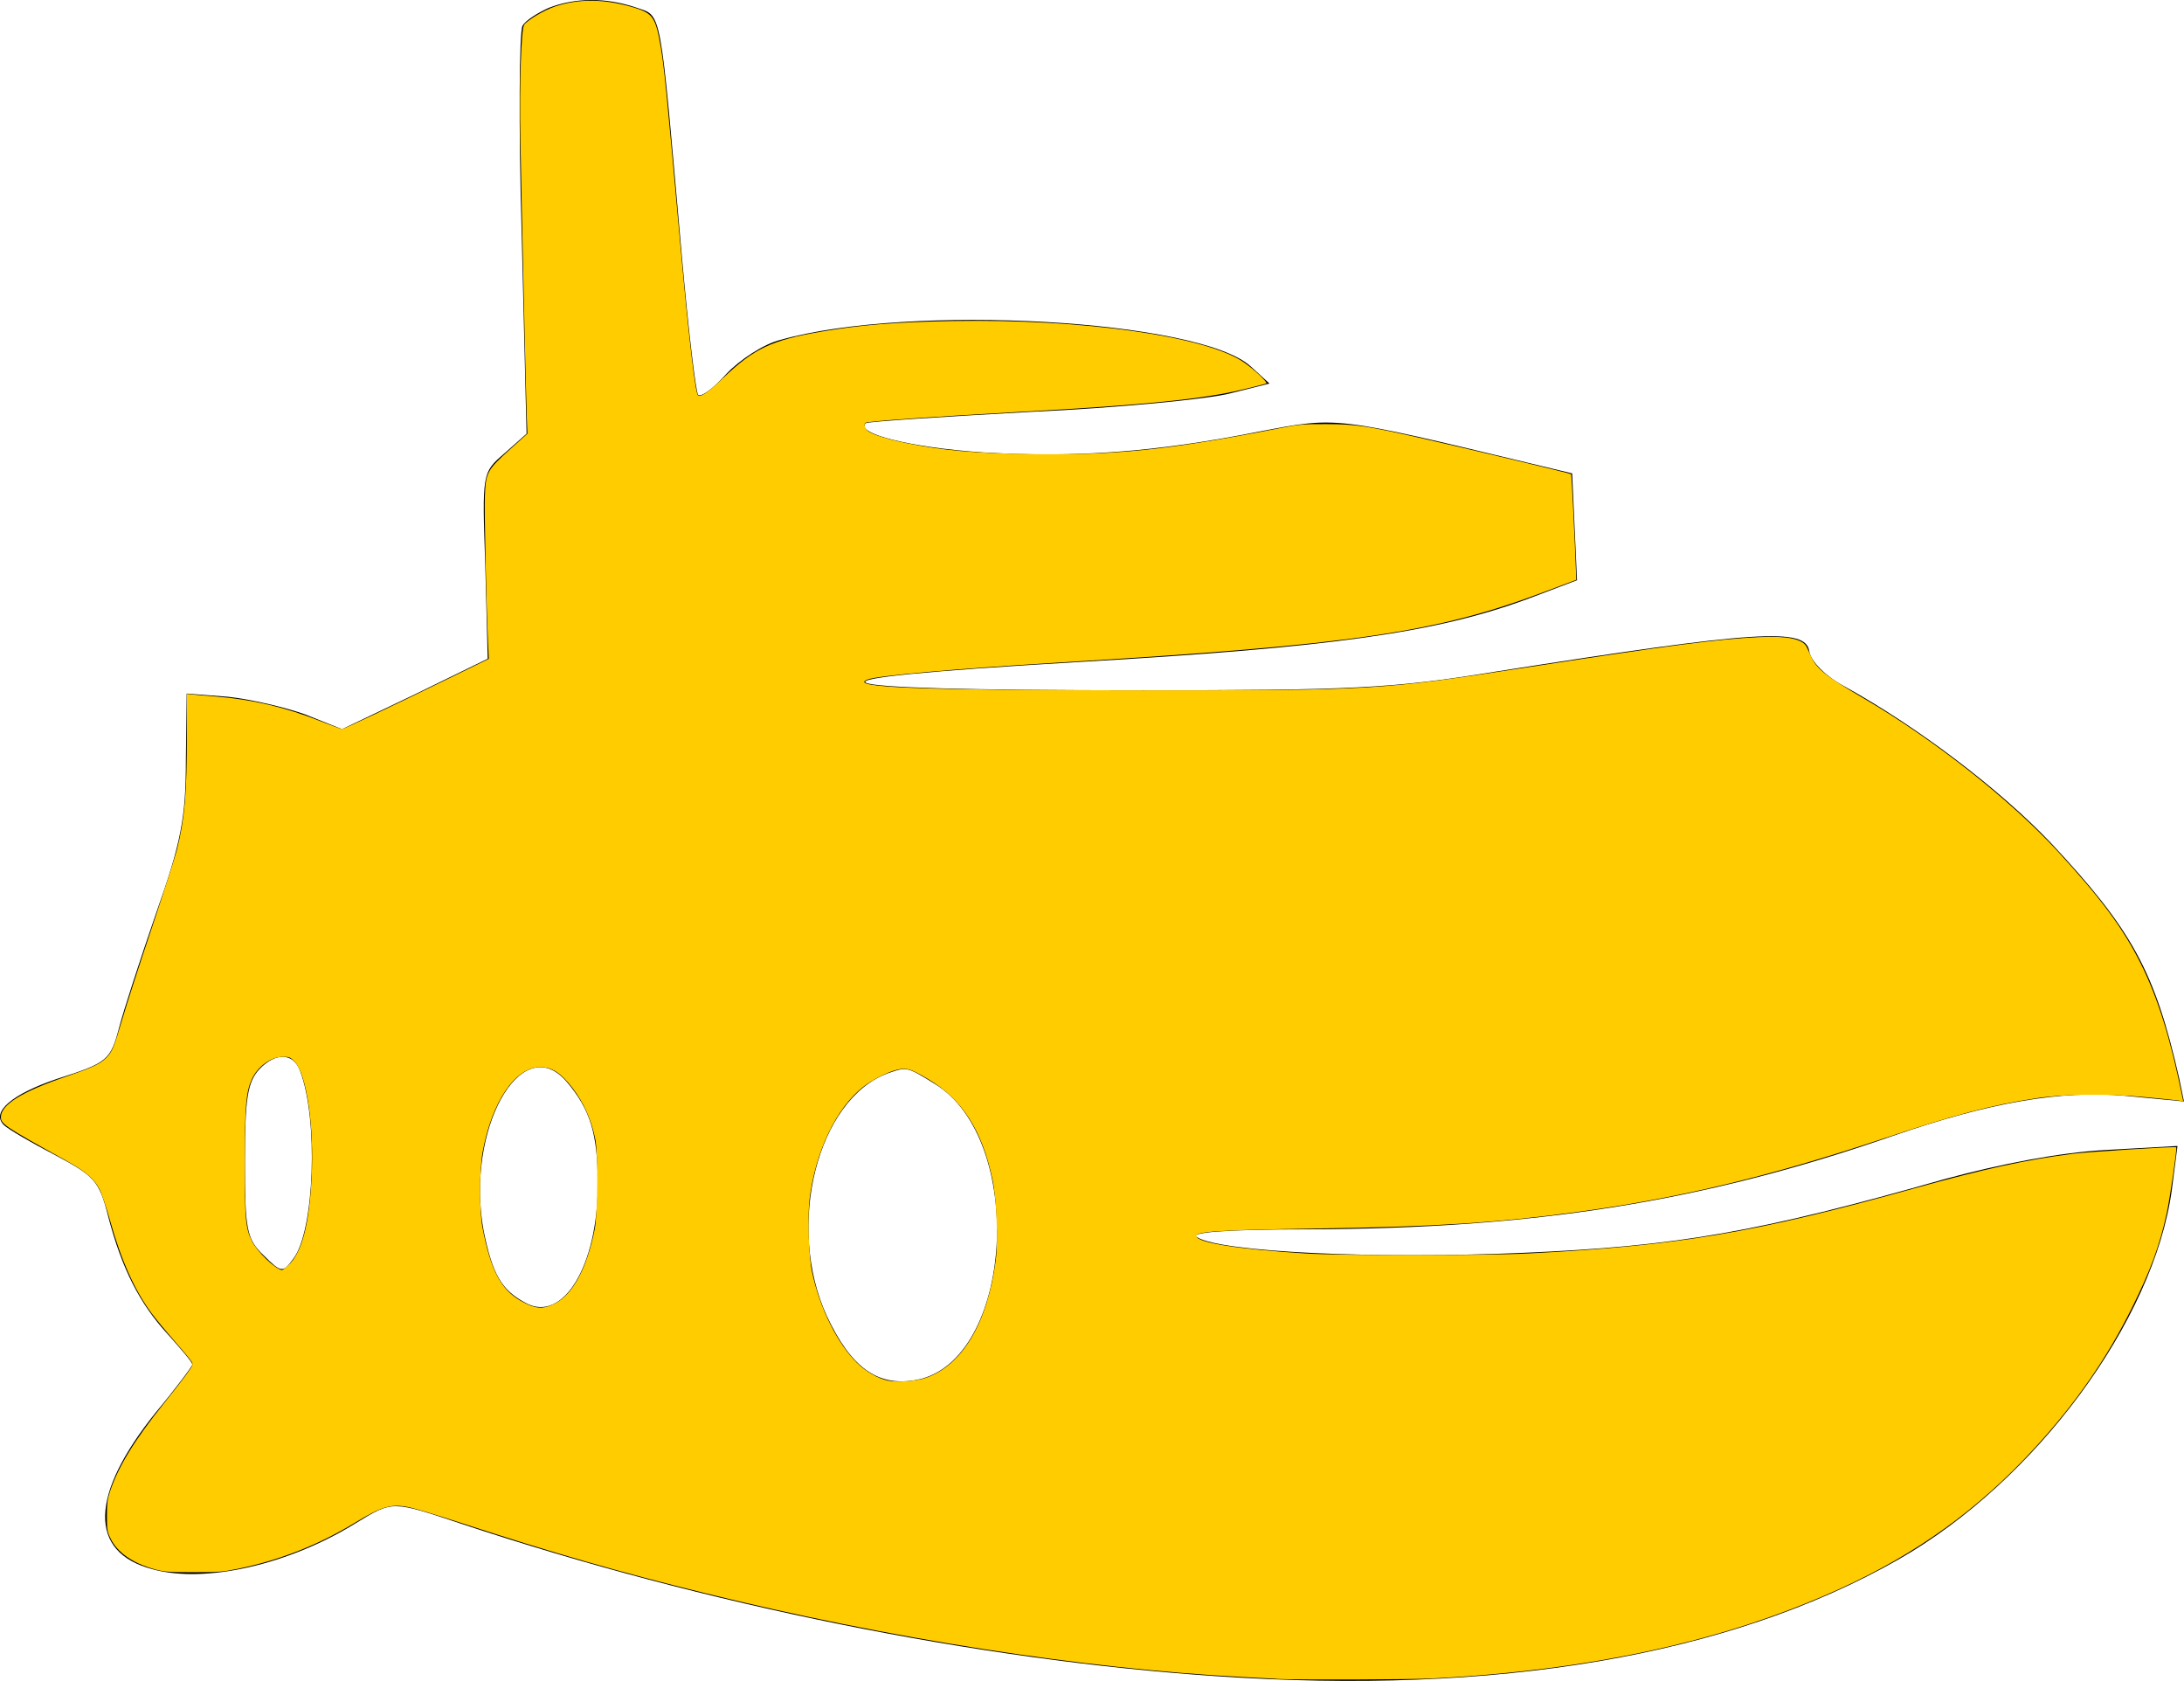
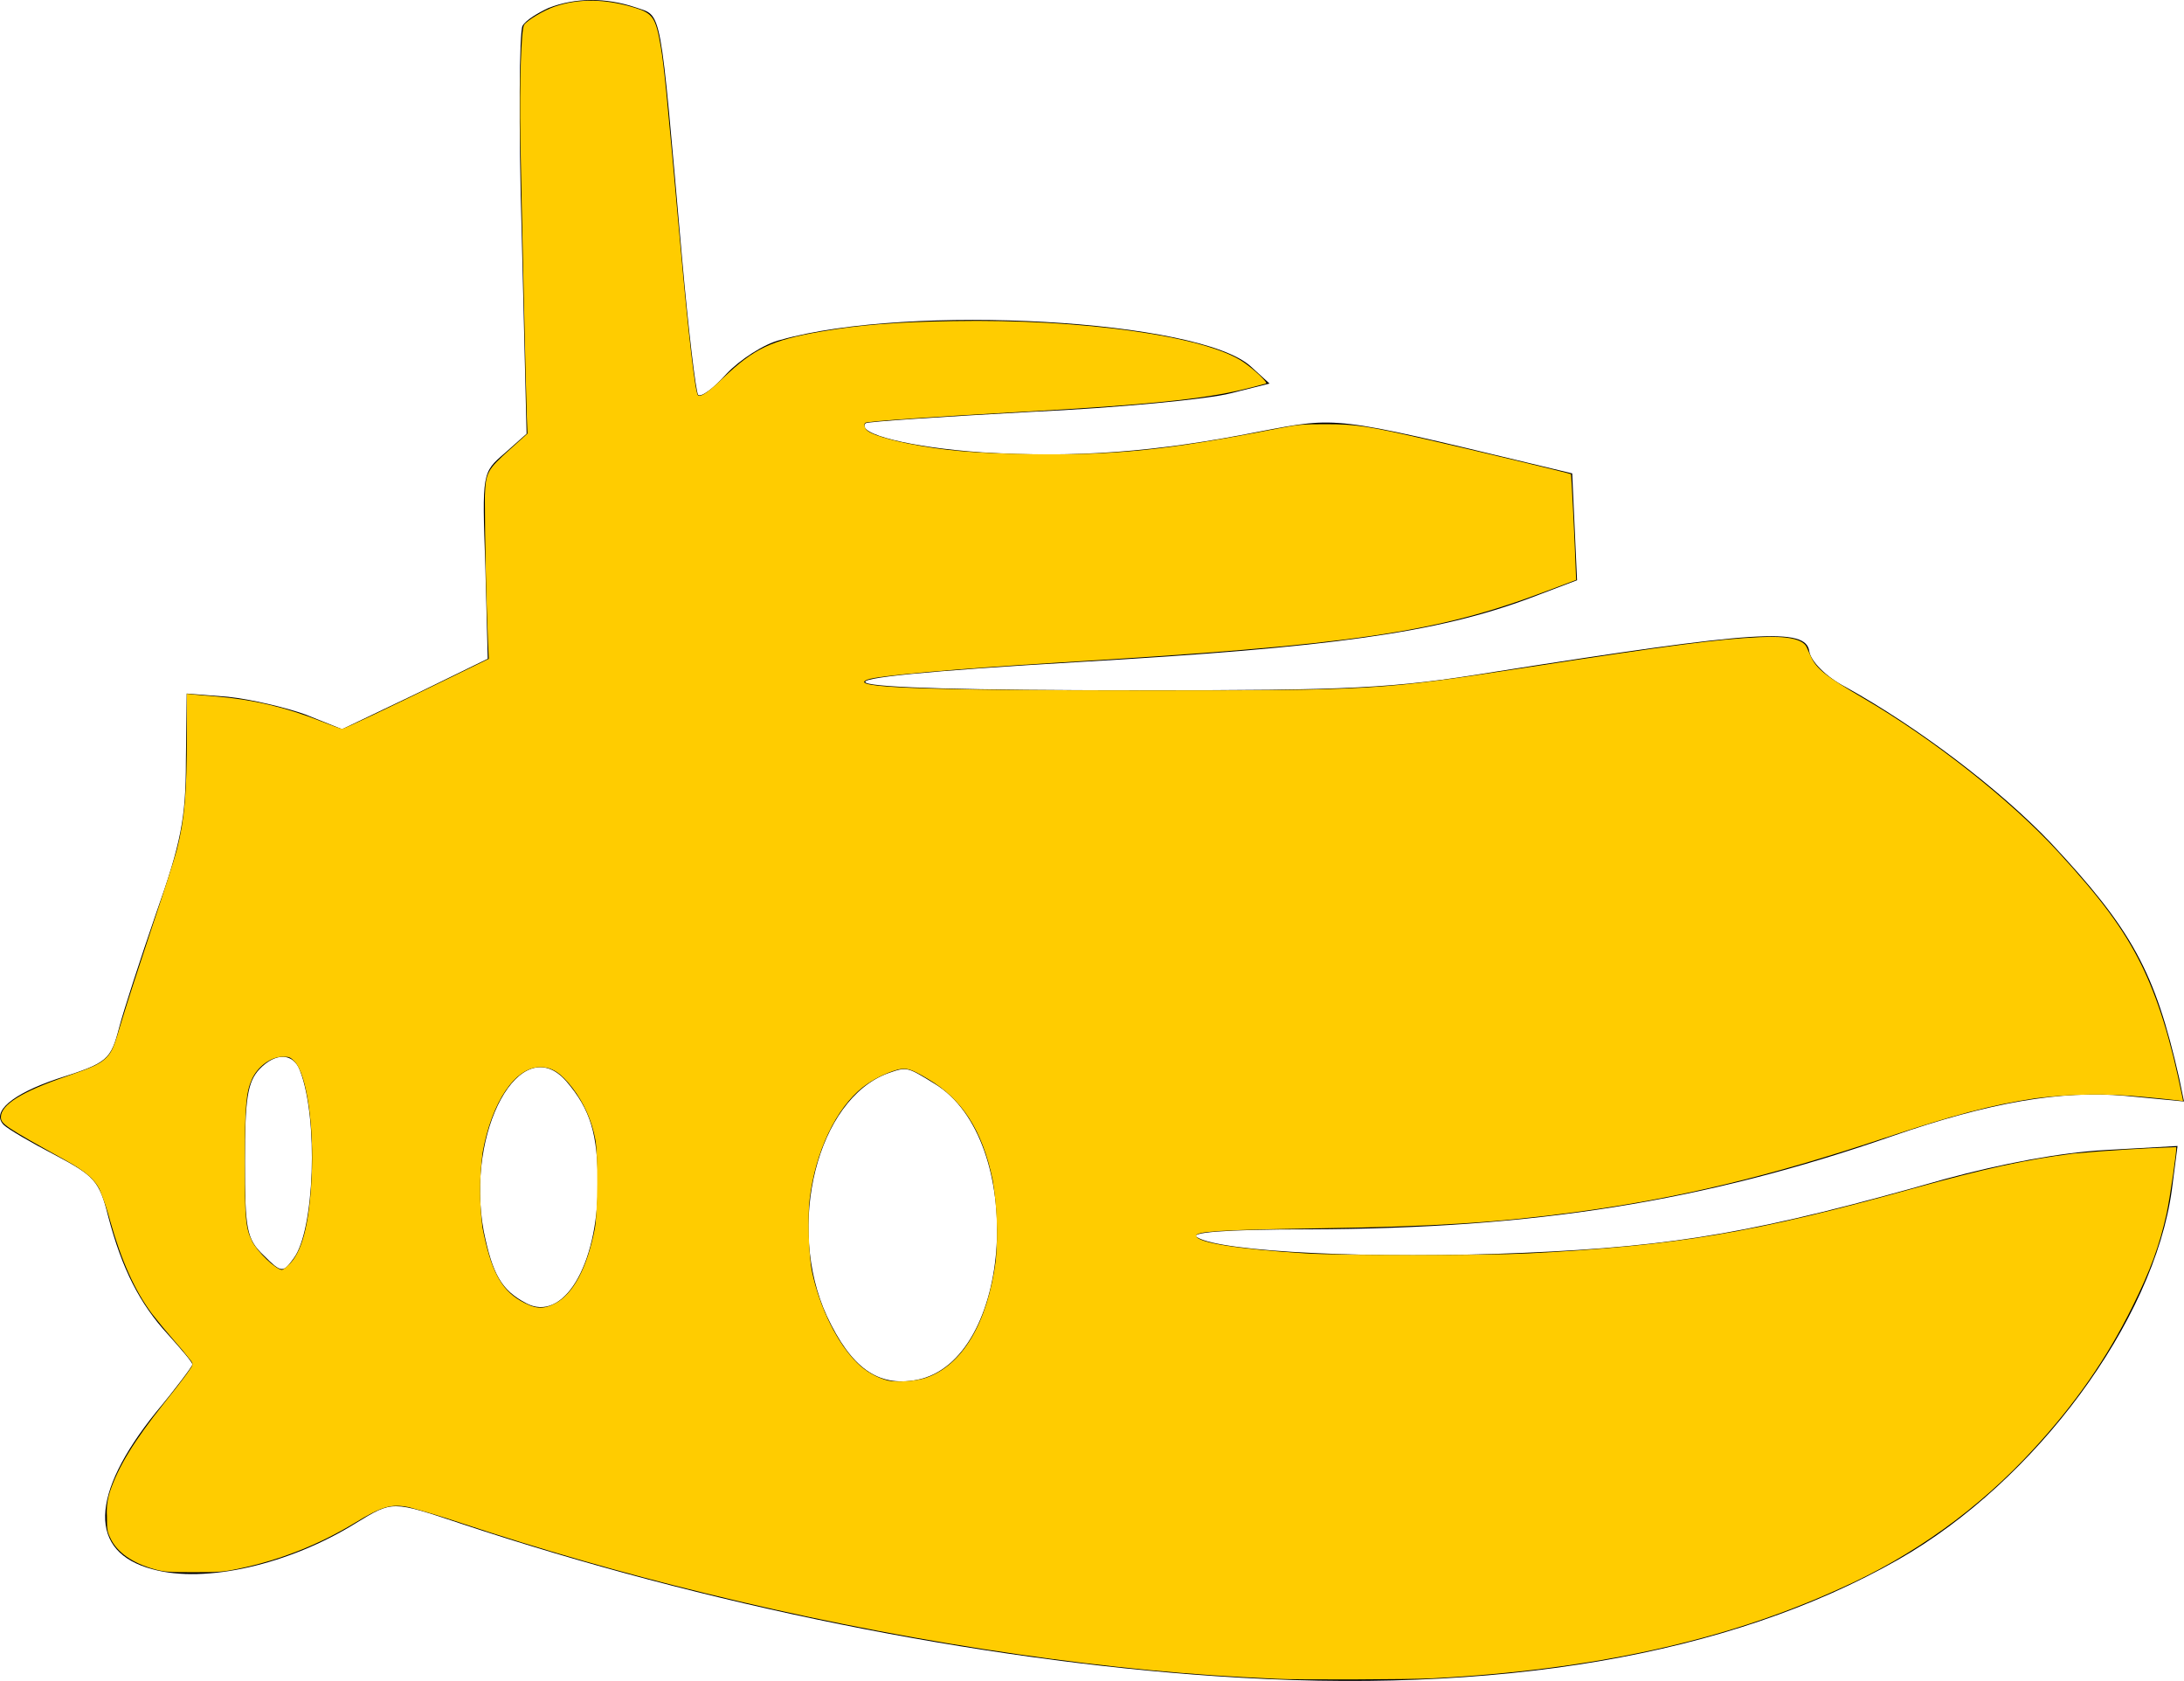
- <svg xmlns="http://www.w3.org/2000/svg" preserveAspectRatio="xMidYMid meet" version="1.0" viewBox="0 0 26.987 20.768" id="svg73">
-   <defs id="defs77" />
-   <g fill="#000000" stroke="none" id="g71" transform="matrix(0.1,0,0,0.1,-1.523421,-4.611212)">
-     <path d="m 830,2529 c -13,-6 -28,-15 -32,-22 -4,-7 -5,-123 -1,-258 l 6,-246 -27,-24 c -28,-24 -28,-24 -24,-139 l 3,-115 -90,-44 -90,-43 -45,18 c -25,9 -68,19 -96,22 l -51,4 -1,-84 c 0,-69 -6,-101 -37,-188 -20,-58 -40,-120 -45,-139 -11,-42 -14,-45 -77,-65 -56,-19 -82,-41 -66,-57 5,-5 34,-22 63,-37 49,-26 55,-32 66,-76 17,-65 39,-108 74,-146 16,-18 30,-34 30,-37 0,-2 -20,-29 -45,-59 -82,-102 -84,-173 -4,-194 65,-18 169,6 251,57 46,28 44,28 131,-1 301,-100 636,-168 931,-188 348,-24 635,25 844,144 170,97 316,295 338,457 l 7,54 -89,-5 c -56,-3 -129,-17 -199,-36 -228,-65 -330,-83 -520,-91 -185,-8 -373,1 -403,19 -12,6 31,10 138,10 278,1 487,34 720,115 121,42 209,57 288,50 l 73,-7 -6,29 c -30,132 -58,183 -159,291 -63,66 -163,142 -253,192 -25,13 -43,32 -45,44 -4,30 -64,26 -388,-25 -128,-21 -179,-23 -440,-23 -424,0 -451,13 -74,35 311,18 442,36 557,79 l 58,22 -3,66 -3,66 -50,12 c -245,59 -240,58 -335,40 -130,-26 -230,-33 -344,-26 -88,6 -157,23 -144,36 3,2 94,8 204,14 109,5 221,16 247,23 l 48,12 -23,21 c -63,58 -422,78 -581,33 -21,-5 -51,-25 -67,-42 -16,-18 -31,-29 -35,-26 -3,4 -12,80 -20,170 -28,317 -24,297 -58,309 -36,12 -74,12 -107,-1 z M 523,1216 c 23,-59 18,-198 -8,-232 -13,-18 -15,-18 -37,4 -21,20 -23,32 -23,116 0,77 3,98 18,114 20,21 42,20 50,-2 z m 329,-13 c 30,-35 39,-65 39,-128 0,-100 -43,-171 -89,-146 -30,16 -41,35 -52,89 -23,124 46,249 102,185 z m 455,-3 c 114,-69 98,-343 -22,-366 -48,-9 -81,15 -111,79 -51,111 -12,268 76,300 23,8 23,8 57,-13 z" transform="matrix(0.1,0,0,-0.1,0,300)" id="path69" />
-   </g>
-   <path d="m 15.774,20.742 c -0.049,-0.003 -0.237,-0.012 -0.418,-0.022 -1.989,-0.104 -4.373,-0.476 -6.644,-1.036 -1.056,-0.26 -1.882,-0.498 -3.012,-0.867 -0.286,-0.093 -0.577,-0.181 -0.647,-0.195 -0.219,-0.044 -0.334,-0.011 -0.671,0.194 -0.445,0.271 -0.927,0.461 -1.434,0.565 -0.192,0.04 -0.245,0.044 -0.558,0.044 -0.306,1.5e-4 -0.36,-0.004 -0.474,-0.035 -0.278,-0.076 -0.469,-0.21 -0.552,-0.386 -0.039,-0.082 -0.043,-0.11 -0.043,-0.276 0,-0.15 0.007,-0.206 0.037,-0.297 0.102,-0.308 0.299,-0.631 0.662,-1.085 0.117,-0.146 0.248,-0.315 0.291,-0.376 0.078,-0.111 0.078,-0.111 0.05,-0.155 -0.015,-0.024 -0.111,-0.14 -0.213,-0.256 -0.102,-0.117 -0.223,-0.264 -0.27,-0.327 -0.212,-0.283 -0.38,-0.658 -0.518,-1.152 -0.045,-0.163 -0.105,-0.338 -0.132,-0.39 -0.067,-0.127 -0.179,-0.222 -0.421,-0.356 -0.746,-0.414 -0.796,-0.447 -0.796,-0.531 0,-0.154 0.259,-0.315 0.806,-0.502 0.322,-0.11 0.416,-0.154 0.494,-0.23 0.073,-0.071 0.098,-0.131 0.203,-0.489 0.049,-0.167 0.211,-0.669 0.361,-1.115 0.149,-0.446 0.29,-0.884 0.312,-0.972 0.096,-0.385 0.122,-0.688 0.122,-1.427 l 2.4e-4,-0.495 0.076,0.008 c 0.042,0.005 0.17,0.016 0.285,0.025 0.451,0.036 0.863,0.134 1.297,0.307 0.13,0.052 0.247,0.094 0.259,0.094 0.025,0 0.591,-0.268 1.326,-0.628 l 0.488,-0.239 -0.01,-0.213 c -0.022,-0.478 -0.046,-1.596 -0.039,-1.79 0.011,-0.299 0.027,-0.329 0.307,-0.582 l 0.219,-0.197 -0.008,-0.204 c -0.01,-0.249 -0.066,-2.698 -0.079,-3.442 -0.012,-0.683 0.01,-1.35 0.046,-1.405 0.037,-0.056 0.244,-0.18 0.376,-0.225 0.301,-0.102 0.625,-0.098 0.993,0.015 0.222,0.068 0.259,0.124 0.319,0.482 0.044,0.262 0.065,0.472 0.243,2.45 0.099,1.097 0.183,1.821 0.217,1.854 0.03,0.03 0.126,-0.035 0.315,-0.216 0.378,-0.361 0.597,-0.465 1.204,-0.569 0.491,-0.084 0.922,-0.119 1.631,-0.132 1.601,-0.028 3.123,0.187 3.591,0.507 0.135,0.092 0.308,0.256 0.281,0.266 -0.013,0.005 -0.142,0.038 -0.288,0.073 -0.478,0.117 -1.216,0.192 -2.691,0.273 -1.087,0.06 -1.94,0.119 -1.97,0.138 -0.028,0.017 -0.013,0.069 0.028,0.102 0.056,0.044 0.252,0.105 0.493,0.153 0.44,0.088 0.818,0.121 1.497,0.132 1.065,0.017 1.715,-0.05 3.093,-0.319 0.244,-0.048 0.29,-0.052 0.578,-0.051 0.369,4.5e-4 0.513,0.022 1.251,0.191 0.57,0.13 1.768,0.418 1.777,0.427 0.005,0.006 0.047,0.847 0.06,1.211 l 0.003,0.095 -0.377,0.142 c -1.355,0.512 -2.365,0.66 -6.033,0.881 -1.262,0.076 -2.223,0.161 -2.345,0.208 -0.26,0.099 0.633,0.134 3.398,0.134 2.869,3e-4 2.929,-0.003 4.764,-0.286 1.752,-0.27 2.348,-0.348 2.864,-0.372 0.34,-0.016 0.53,0.025 0.577,0.123 0.01,0.022 0.033,0.072 0.051,0.112 0.07,0.157 0.185,0.249 0.654,0.523 0.862,0.504 1.813,1.253 2.4,1.893 0.538,0.585 0.815,0.961 1.031,1.401 0.206,0.417 0.362,0.922 0.505,1.629 l 0.011,0.054 -0.062,-0.009 c -0.034,-0.005 -0.225,-0.025 -0.423,-0.043 -0.462,-0.044 -0.992,-0.037 -1.342,0.017 -0.551,0.085 -0.989,0.2 -1.88,0.497 -1.421,0.473 -2.53,0.738 -3.8,0.909 -0.98,0.132 -1.743,0.18 -3.207,0.202 -1.202,0.018 -1.492,0.037 -1.481,0.094 0.016,0.082 0.521,0.162 1.354,0.214 0.433,0.027 2.219,0.027 2.748,-3.7e-4 1.85,-0.095 2.801,-0.255 4.756,-0.8 0.883,-0.246 1.395,-0.358 1.976,-0.432 0.193,-0.024 1.263,-0.092 1.275,-0.08 0.012,0.012 -0.08,0.647 -0.12,0.826 -0.089,0.401 -0.197,0.692 -0.424,1.151 -0.316,0.637 -0.7,1.19 -1.216,1.751 -0.686,0.746 -1.448,1.295 -2.399,1.728 -1.411,0.643 -3.052,1.004 -5.029,1.107 -0.274,0.014 -1.686,0.019 -1.928,0.006 z m -4.339,-3.717 c 0.454,-0.153 0.766,-0.676 0.869,-1.454 0.031,-0.238 0.011,-0.759 -0.04,-0.998 -0.129,-0.609 -0.375,-0.992 -0.8,-1.243 -0.212,-0.125 -0.259,-0.14 -0.375,-0.114 -0.116,0.026 -0.313,0.126 -0.429,0.218 -0.329,0.261 -0.585,0.799 -0.656,1.379 -0.027,0.226 -0.011,0.715 0.031,0.907 0.096,0.444 0.312,0.88 0.557,1.12 0.106,0.105 0.259,0.193 0.378,0.217 0.115,0.024 0.347,0.008 0.466,-0.032 z m -4.577,-0.92 c 0.223,-0.116 0.395,-0.438 0.491,-0.92 0.037,-0.189 0.042,-0.932 0.007,-1.109 -0.048,-0.24 -0.143,-0.453 -0.282,-0.634 -0.144,-0.187 -0.254,-0.258 -0.4,-0.257 -0.308,0.001 -0.598,0.43 -0.711,1.052 -0.04,0.222 -0.041,0.726 -6.7e-4,0.932 0.101,0.521 0.224,0.758 0.466,0.899 0.18,0.105 0.281,0.114 0.43,0.036 z m -3.299,-0.469 c 0.168,-0.152 0.26,-0.492 0.291,-1.081 0.034,-0.634 -0.06,-1.281 -0.209,-1.437 -0.054,-0.056 -0.065,-0.061 -0.145,-0.061 -0.149,2.3e-4 -0.315,0.122 -0.386,0.281 -0.07,0.158 -0.085,0.331 -0.085,1.012 -7.6e-4,0.711 0.009,0.821 0.087,0.982 0.065,0.133 0.292,0.352 0.373,0.359 0.007,5.2e-4 0.04,-0.024 0.074,-0.055 z" id="path196" style="fill:#ffcc00;stroke-width:0.016" />
+ <svg xmlns="http://www.w3.org/2000/svg" viewBox="0 0 26.987 20.768">
+   <path d="M6.777.099c-.13.06-.28.15-.32.22s-.05 1.23-.01 2.58l.06 2.46-.27.24c-.28.24-.28.24-.24 1.39l.03 1.15-.9.44-.9.43-.45-.18c-.25-.09-.68-.19-.96-.22l-.51-.04-.01.84c0 .69-.06 1.01-.37 1.88-.2.58-.4 1.2-.45 1.39-.11.42-.14.45-.77.65-.56.19-.82.41-.66.57.05.05.34.22.63.37.49.26.55.32.66.76.17.65.39 1.08.74 1.46.16.18.3.34.3.37 0 .02-.2.29-.45.59-.82 1.02-.84 1.73-.04 1.94.65.18 1.69-.06 2.51-.57.46-.28.44-.28 1.31.01 3.01 1 6.36 1.68 9.31 1.88 3.48.24 6.35-.25 8.44-1.44 1.7-.97 3.16-2.95 3.38-4.57l.07-.54-.89.05c-.56.03-1.29.17-1.99.36-2.28.65-3.3.83-5.2.91-1.85.08-3.73-.01-4.03-.19-.12-.06.31-.1 1.38-.1 2.78-.01 4.87-.34 7.2-1.15 1.21-.42 2.09-.57 2.88-.5l.73.07-.06-.29c-.3-1.32-.58-1.83-1.59-2.91-.63-.66-1.63-1.42-2.53-1.92-.25-.13-.43-.32-.45-.44-.04-.3-.64-.26-3.88.25-1.28.21-1.79.23-4.4.23-4.24 0-4.51-.13-.74-.35 3.11-.18 4.42-.36 5.57-.79l.58-.22-.03-.66-.03-.66-.5-.12c-2.45-.59-2.4-.58-3.35-.4-1.3.26-2.3.33-3.44.26-.88-.06-1.57-.23-1.44-.36.03-.02.94-.08 2.04-.14 1.09-.05 2.21-.16 2.47-.23l.48-.12-.23-.21c-.63-.58-4.22-.78-5.81-.33-.21.05-.51.25-.67.42-.16.18-.31.29-.35.26-.03-.04-.12-.8-.2-1.7-.28-3.17-.24-2.97-.58-3.09-.36-.12-.74-.12-1.07.01m-3.07 13.13c.23.59.18 1.98-.08 2.32-.13.18-.15.18-.37-.04-.21-.2-.23-.32-.23-1.16 0-.77.03-.98.18-1.14.2-.21.42-.2.5.02m3.29.13c.3.35.39.65.39 1.28 0 1-.43 1.71-.89 1.46-.3-.16-.41-.35-.52-.89-.23-1.24.46-2.49 1.02-1.85m4.55.03c1.14.69.98 3.43-.22 3.66-.48.09-.81-.15-1.11-.79-.51-1.11-.12-2.68.76-3 .23-.08.23-.08.57.13" />
+   <path d="m15.774 20.742-.417-.021c-1.989-.105-4.373-.477-6.645-1.037a39 39 0 0 1-3.012-.866 11 11 0 0 0-.647-.196c-.219-.044-.333-.011-.671.195-.445.27-.927.46-1.435.565-.192.04-.245.043-.558.043-.306 0-.36-.004-.474-.035-.277-.076-.47-.21-.551-.386-.04-.082-.043-.11-.043-.276a.8.8 0 0 1 .037-.297c.102-.308.3-.63.662-1.085.117-.145.248-.315.291-.376.078-.11.078-.11.05-.155a5 5 0 0 0-.213-.256 8 8 0 0 1-.27-.327c-.212-.284-.38-.658-.518-1.152a3 3 0 0 0-.132-.39c-.067-.127-.18-.222-.421-.356-.746-.414-.796-.447-.796-.532 0-.153.26-.315.806-.502.322-.11.417-.154.494-.23.073-.072.098-.132.203-.49.05-.167.212-.668.361-1.115.15-.446.29-.883.312-.972.096-.385.121-.688.122-1.426v-.495l.076.008c.042.005.17.016.286.025.45.037.863.134 1.297.307.13.052.247.094.259.094.025 0 .59-.268 1.325-.628l.488-.238-.01-.214a47 47 0 0 1-.039-1.79c.011-.299.028-.33.308-.582l.219-.197-.008-.204c-.01-.249-.067-2.698-.08-3.442-.011-.682.01-1.35.046-1.404.037-.056.245-.18.376-.225.301-.103.626-.098.993.014.222.068.26.124.32.482.043.263.064.472.242 2.45.099 1.098.183 1.821.217 1.855.03.03.126-.035.315-.216.377-.361.597-.465 1.203-.57.491-.084.922-.118 1.631-.13 1.601-.029 3.123.186 3.591.506.135.092.308.256.28.266a9 9 0 0 1-.288.074c-.478.117-1.215.192-2.691.273-1.087.06-1.94.119-1.97.137-.028.018-.014.07.028.102.056.044.252.105.493.154.44.088.818.121 1.497.132 1.065.017 1.715-.05 3.093-.32.244-.047.29-.05.579-.05.369 0 .513.022 1.25.19.57.13 1.768.418 1.777.427.005.006.048.848.06 1.211l.004.096-.377.142c-1.355.512-2.365.66-6.033.88-1.261.077-2.222.162-2.345.209-.26.098.633.134 3.398.134 2.869 0 2.93-.003 4.764-.286 1.752-.27 2.348-.348 2.864-.372q.508-.025.577.123l.05.112c.07.156.185.248.655.522.862.504 1.813 1.254 2.4 1.893.538.585.815.961 1.032 1.4.205.418.362.922.505 1.63l.01.053-.061-.009a17 17 0 0 0-.423-.043 6 6 0 0 0-1.342.017c-.551.084-.99.2-1.88.496-1.421.473-2.53.739-3.8.91-.98.131-1.743.179-3.208.201-1.201.019-1.492.037-1.481.094.016.083.52.163 1.354.215.433.027 2.22.027 2.748 0 1.85-.096 2.801-.256 4.756-.801.884-.246 1.395-.358 1.977-.432a22 22 0 0 1 1.275-.08c.012.012-.08.647-.12.826-.09.4-.197.692-.424 1.15-.316.637-.7 1.19-1.216 1.752a7.2 7.2 0 0 1-2.4 1.728c-1.41.643-3.051 1.004-5.029 1.107-.274.015-1.685.02-1.928.006m-4.338-3.717c.454-.153.766-.676.869-1.454a4 4 0 0 0-.04-.998c-.129-.61-.375-.992-.8-1.243-.213-.126-.26-.14-.375-.114a1.3 1.3 0 0 0-.43.218c-.33.26-.585.798-.655 1.378-.028.226-.011.716.03.907.097.444.313.88.557 1.12a.85.85 0 0 0 .378.218c.115.024.347.008.466-.032m-4.578-.92c.224-.116.396-.438.491-.92.038-.189.042-.932.007-1.108a1.5 1.5 0 0 0-.282-.635c-.144-.187-.254-.258-.4-.257-.308.001-.598.43-.71 1.052a3.6 3.6 0 0 0-.002.932c.102.52.225.758.466.9.18.105.282.113.43.036m-3.298-.47c.168-.152.26-.491.29-1.08.034-.635-.06-1.281-.208-1.437-.054-.057-.066-.062-.146-.062-.148 0-.315.122-.385.282-.07.158-.085.33-.086 1.012 0 .71.01.82.088.982.065.133.292.352.373.358a.3.3 0 0 0 .074-.055" style="fill:#fc0;stroke-width:.016" />
</svg>
